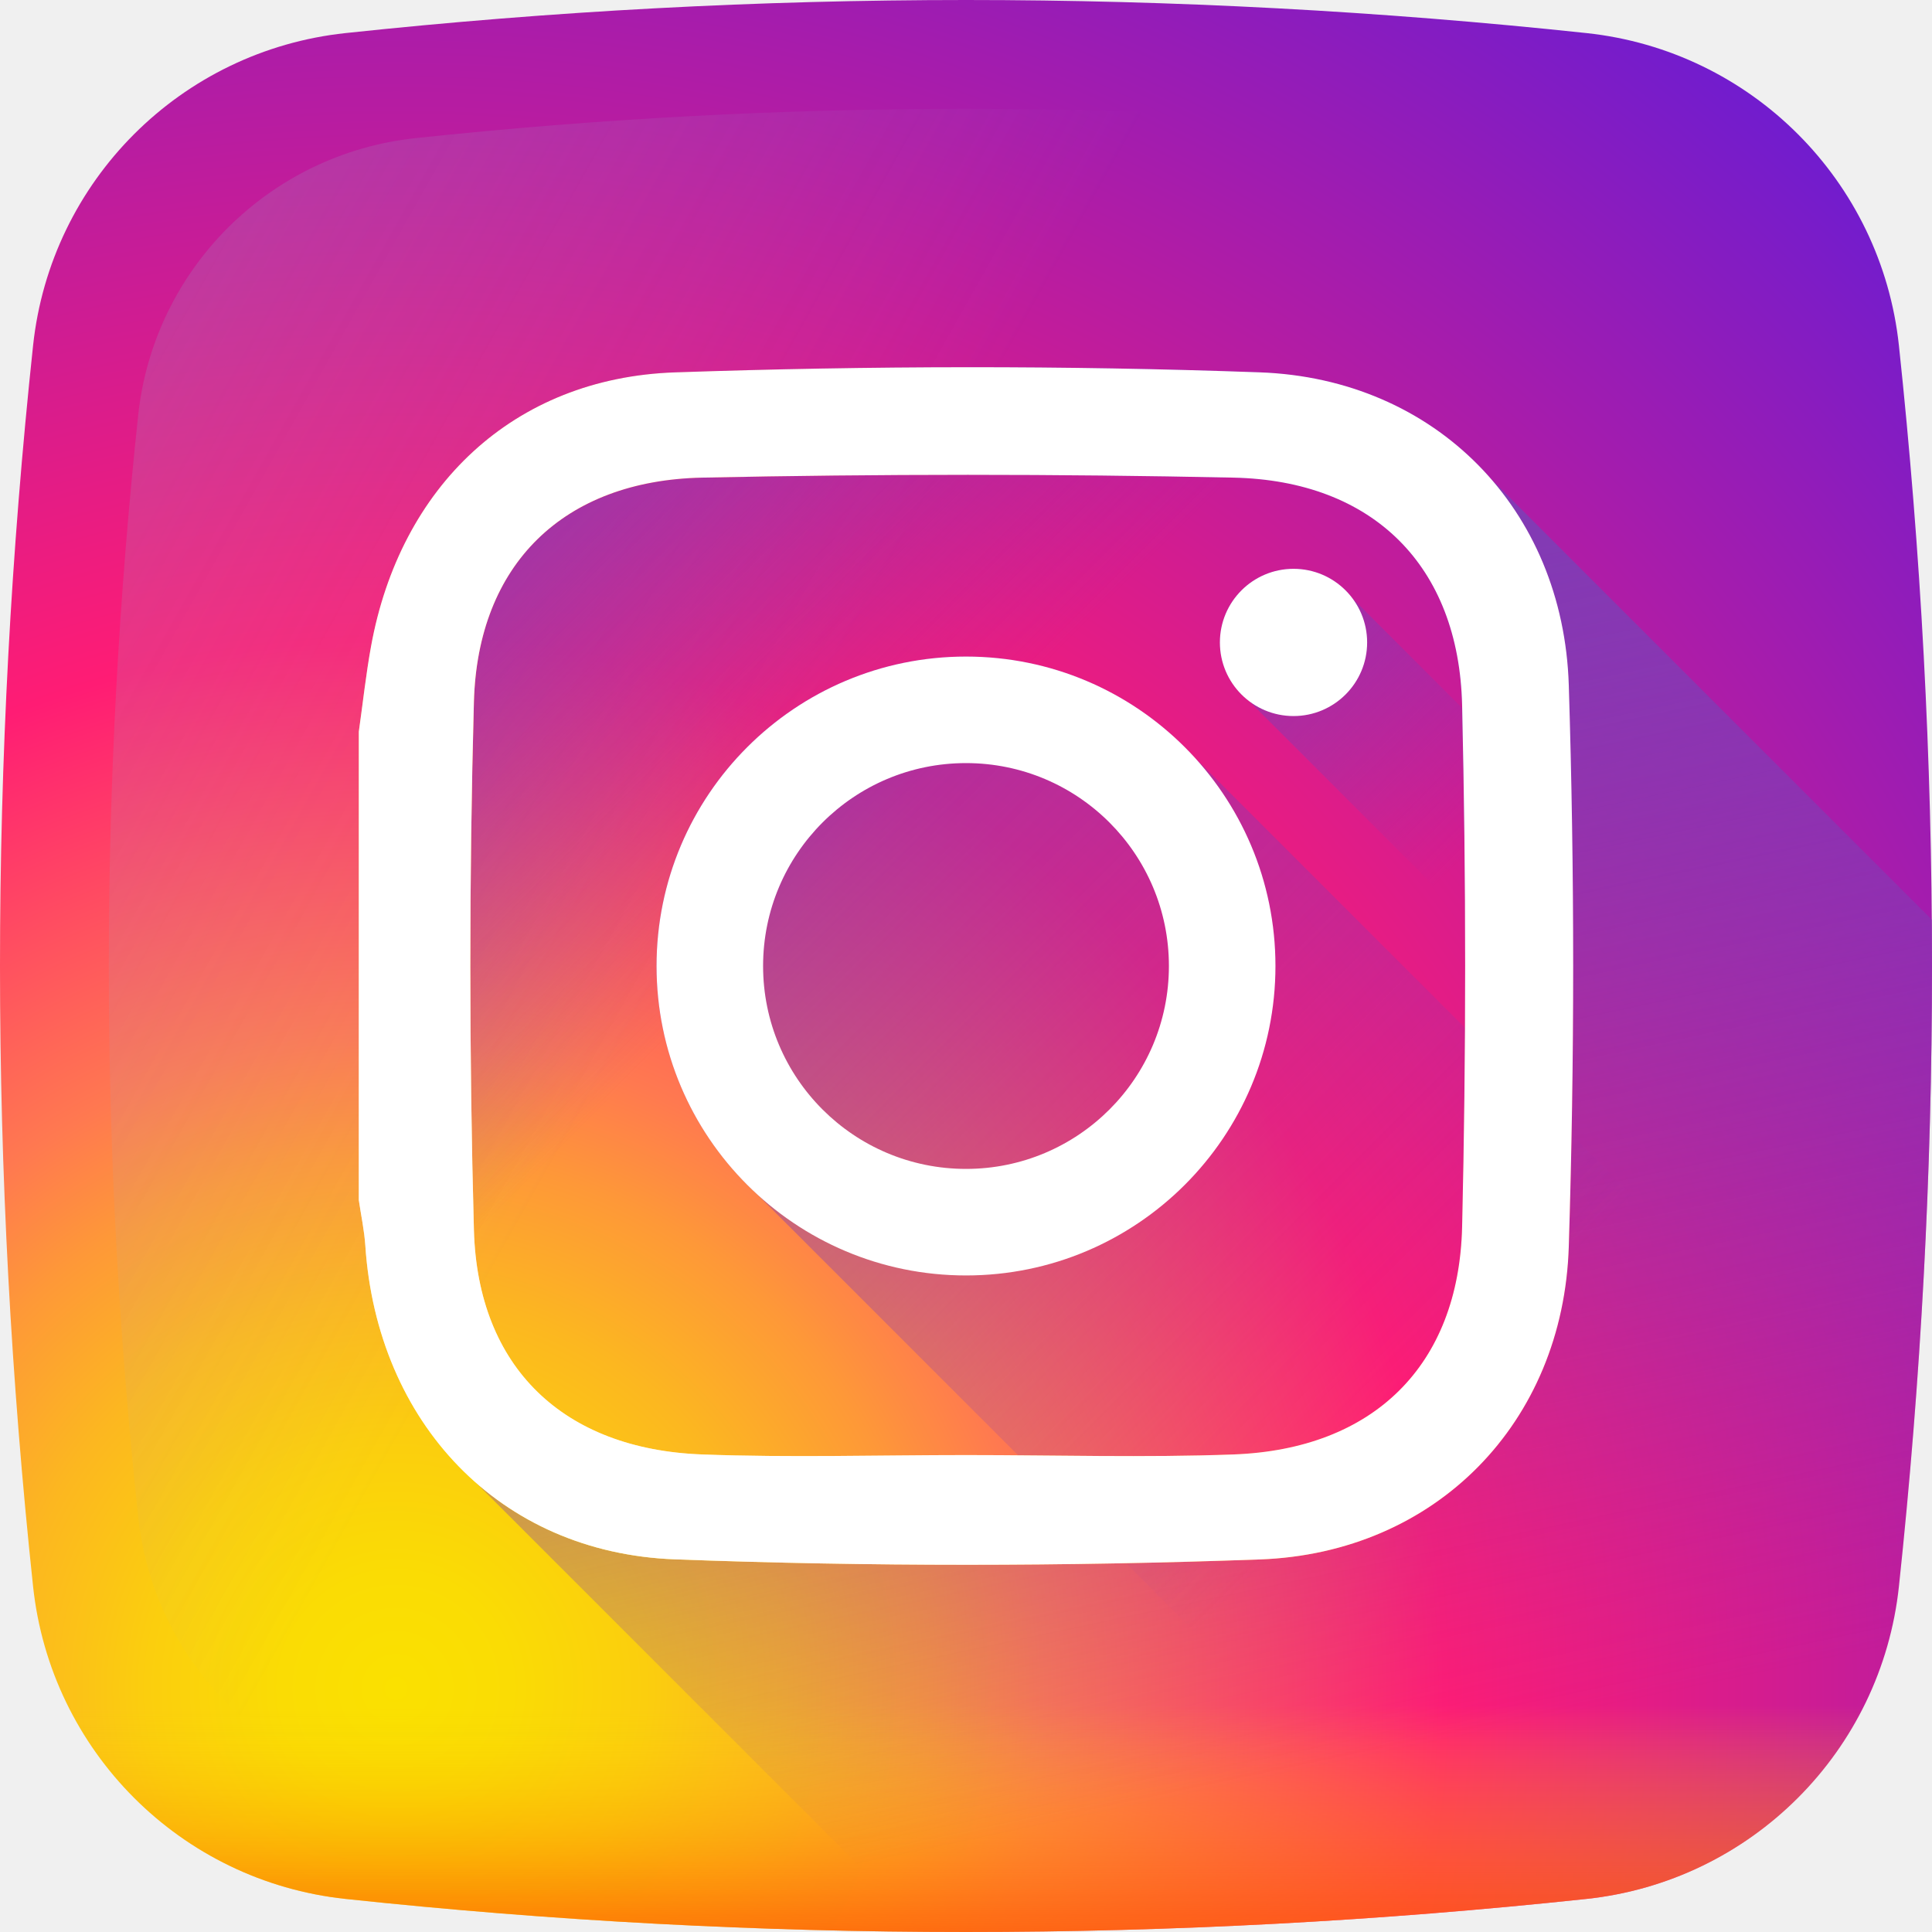
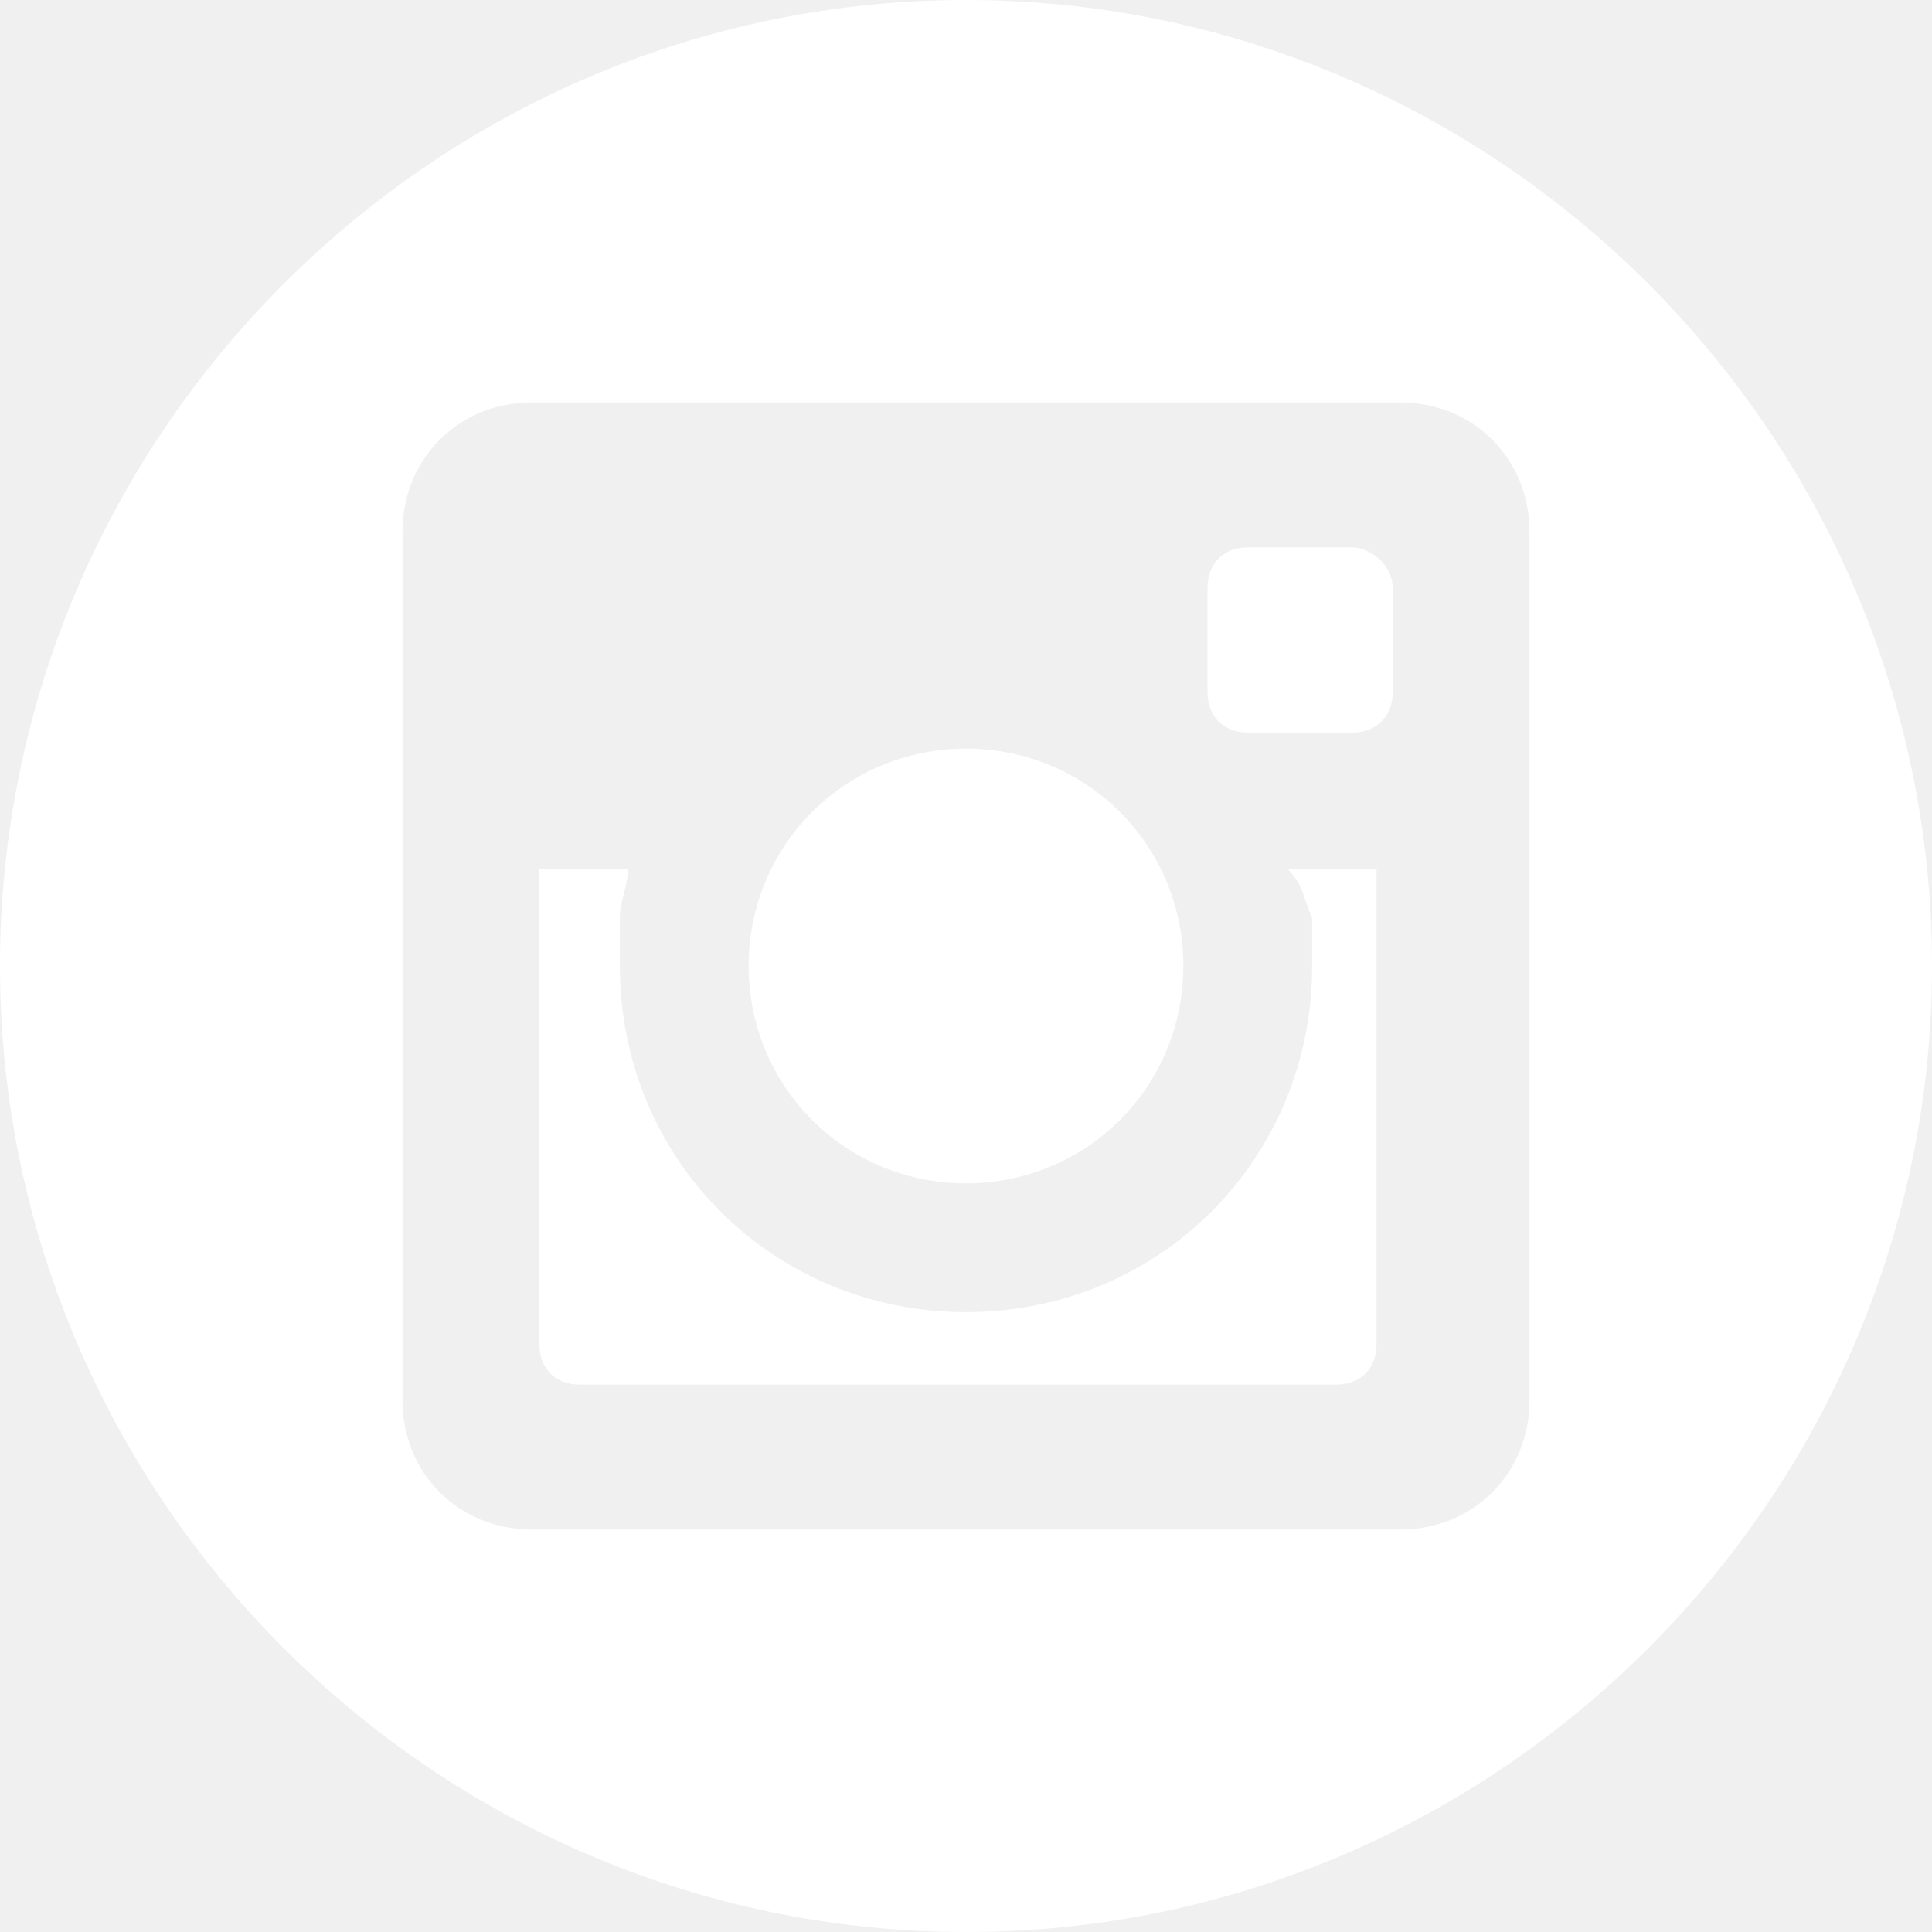
- <svg xmlns="http://www.w3.org/2000/svg" xmlns:xlink="http://www.w3.org/1999/xlink" height="512pt" viewBox="0 0 512 512" width="512pt">
-   <radialGradient id="a" cx="104.957" cy="447.447" gradientUnits="userSpaceOnUse" r="564.646">
-     <stop offset="0" stop-color="#fae100" />
-     <stop offset=".054" stop-color="#fadc04" />
-     <stop offset=".117" stop-color="#fbce0e" />
-     <stop offset=".183" stop-color="#fcb720" />
-     <stop offset=".251" stop-color="#fe9838" />
-     <stop offset=".305" stop-color="#ff7950" />
-     <stop offset=".492" stop-color="#ff1c74" />
-     <stop offset="1" stop-color="#6c1cd1" />
-   </radialGradient>
-   <linearGradient id="b" gradientUnits="userSpaceOnUse" x1="196.373" x2="-671.016" y1="222.46" y2="-265.446">
-     <stop offset="0" stop-color="#a1b5d8" stop-opacity="0" />
-     <stop offset=".309" stop-color="#90a2bd" stop-opacity=".31" />
-     <stop offset=".755" stop-color="#7c8b9c" stop-opacity=".757" />
-     <stop offset="1" stop-color="#748290" />
-   </linearGradient>
-   <linearGradient id="c" gradientUnits="userSpaceOnUse" x1="256" x2="256" y1="451.966" y2="531.774">
-     <stop offset="0" stop-color="#fae100" stop-opacity="0" />
-     <stop offset=".307" stop-color="#fca800" stop-opacity=".306" />
-     <stop offset=".627" stop-color="#fe7300" stop-opacity=".627" />
-     <stop offset=".869" stop-color="#ff5200" stop-opacity=".867" />
-     <stop offset="1" stop-color="#ff4500" />
-   </linearGradient>
-   <linearGradient id="d">
-     <stop offset="0" stop-color="#833ab4" stop-opacity="0" />
-     <stop offset="1" stop-color="#833ab4" />
-   </linearGradient>
-   <linearGradient id="e" gradientUnits="userSpaceOnUse" x1="226.872" x2="100.161" xlink:href="#d" y1="226.148" y2="99.436" />
-   <linearGradient id="f" gradientUnits="userSpaceOnUse" x1="350.9" x2="287.656" xlink:href="#d" y1="468.287" y2="170.138" />
-   <linearGradient id="g" gradientUnits="userSpaceOnUse" x1="374.965" x2="120.941" xlink:href="#d" y1="374.965" y2="120.941" />
-   <linearGradient id="h" gradientUnits="userSpaceOnUse" x1="393.807" x2="309.806" xlink:href="#d" y1="221.263" y2="137.262" />
-   <linearGradient id="i" gradientUnits="userSpaceOnUse" x1="357.658" x2="150.543" y1="155.05" y2="362.165">
-     <stop offset="0" stop-color="#833ab4" />
-     <stop offset=".092" stop-color="#9c3495" />
-     <stop offset=".293" stop-color="#dc2546" />
-     <stop offset=".392" stop-color="#fd1d1d" />
-     <stop offset=".559" stop-color="#fc6831" />
-     <stop offset=".689" stop-color="#fc9b40" />
-     <stop offset=".752" stop-color="#fcaf45" />
-     <stop offset=".781" stop-color="#fdb750" />
-     <stop offset=".866" stop-color="#fecb6a" />
-     <stop offset=".942" stop-color="#ffd87a" />
-     <stop offset="1" stop-color="#ffdc80" />
-   </linearGradient>
-   <path d="m503.234 91.578c-4.66-43.664-39.145-78.156-82.812-82.812-109.508-11.688-219.336-11.688-328.84 0-43.668 4.66-78.156 39.148-82.816 82.812-11.688 109.504-11.688 219.336 0 328.84 4.66 43.668 39.148 78.156 82.812 82.816 109.504 11.688 219.336 11.688 328.844 0 43.668-4.66 78.152-39.148 82.812-82.816 11.688-109.504 11.688-219.332 0-328.84zm0 0" fill="url(#a)" />
-   <path d="m475.387 110.098c-4.133-38.746-34.734-69.352-73.484-73.488-97.172-10.367-194.633-10.367-291.805 0-38.746 4.137-69.352 34.742-73.488 73.488-10.367 97.172-10.367 194.633 0 291.801 4.137 38.75 34.742 69.355 73.488 73.488 97.172 10.371 194.633 10.371 291.801 0 38.75-4.133 69.355-34.738 73.488-73.488 10.371-97.168 10.371-194.629 0-291.801zm0 0" fill="url(#b)" />
-   <path d="m7.672 409.805c.352 3.539.715 7.078 1.094 10.617 4.66 43.664 39.148 78.152 82.816 82.812 109.504 11.688 219.336 11.688 328.84 0 43.668-4.66 78.152-39.148 82.812-82.812.379-3.539.742-7.078 1.098-10.617zm0 0" fill="url(#c)" />
-   <path d="m503.234 420.418c6.281-58.84 9.18-117.773 8.711-176.699l-117.031-117.031c-14.621-16.691-35.977-27.109-61.07-28.012-51.605-1.859-103.375-1.766-154.988.008-42.867 1.477-72.844 30.289-80.531 72.637-1.355 7.477-2.168 15.051-3.234 22.582v124.148c.59 4.023 1.457 8.027 1.727 12.074 1.719 25.758 12.305 47.82 29.254 62.746l119.094 119.09c58.445.41 116.895-2.496 175.258-8.727 43.668-4.66 78.152-39.148 82.812-82.816zm0 0" fill="url(#e)" />
-   <path d="m503.234 420.422c-4.656 43.66-39.152 78.156-82.812 82.812-58.355 6.227-116.816 9.137-175.254 8.727l-118.914-118.914c13.785 12.066 31.754 19.414 52.605 20.199 51.602 1.938 103.383 1.887 154.984.027 46.672-1.688 80.445-36.23 81.902-82.902 1.555-49.555 1.555-99.238 0-148.793-.664-21.531-8.223-40.477-20.754-54.812l116.957 116.957c.461 58.918-2.438 117.859-8.715 176.699zm0 0" fill="url(#f)" />
-   <path d="m316.414 200.559c-14.992-16.324-36.504-26.566-60.414-26.566-45.289 0-82.008 36.719-82.008 82.008 0 23.91 10.242 45.422 26.566 60.414l189.738 189.738c10.043-.875 20.086-1.848 30.121-2.918 43.668-4.66 78.156-39.148 82.816-82.816 1.07-10.035 2.043-20.078 2.918-30.121zm0 0" fill="url(#g)" />
-   <path d="m511.008 311.152-152.703-152.699c-3.562-4.676-9.176-7.711-15.508-7.711-10.773 0-19.512 8.734-19.512 19.512 0 6.332 3.035 11.945 7.711 15.508l177.281 177.285c1.203-17.293 2.113-34.594 2.73-51.895zm0 0" fill="url(#h)" />
-   <path d="m95.09 193.902c1.066-7.531 1.879-15.105 3.234-22.582 7.684-42.348 37.664-71.16 80.531-72.637 51.613-1.773 103.383-1.867 154.988-.008 46.656 1.68 80.445 36.227 81.902 82.898 1.551 49.559 1.551 99.238 0 148.797-1.457 46.672-35.234 81.215-81.898 82.898-51.605 1.863-103.387 1.91-154.988-.027-46.664-1.754-78.922-36.379-82.043-83.121-.27-4.043-1.137-8.051-1.727-12.074 0-41.383 0-82.766 0-124.145zm160.953 191.707c23.617 0 47.258.707 70.844-.164 36.98-1.371 59.727-23.441 60.59-60.387 1.07-46.035 1.07-92.133 0-138.172-.863-36.938-23.625-59.523-60.59-60.309-46.918-.992-93.887-.984-140.805 0-36.684.77-59.496 22.898-60.492 59.43-1.266 46.617-1.266 93.316 0 139.934.996 36.527 23.809 58.145 60.496 59.504 23.289.867 46.637.164 69.957.164zm0 0" fill="url(#i)" />
-   <g fill="#fff">
-     <path d="m95.09 193.902c1.066-7.531 1.879-15.105 3.234-22.582 7.684-42.348 37.664-71.16 80.531-72.637 51.613-1.773 103.383-1.867 154.988-.008 46.656 1.68 80.445 36.227 81.902 82.898 1.551 49.559 1.551 99.238 0 148.797-1.457 46.672-35.234 81.215-81.898 82.898-51.605 1.863-103.387 1.91-154.988-.027-46.664-1.754-78.922-36.379-82.043-83.121-.27-4.043-1.137-8.051-1.727-12.074 0-41.383 0-82.766 0-124.145zm160.953 191.707c23.617 0 47.258.707 70.844-.164 36.98-1.371 59.727-23.441 60.59-60.387 1.07-46.035 1.07-92.133 0-138.172-.863-36.938-23.625-59.523-60.59-60.309-46.918-.992-93.887-.984-140.805 0-36.684.77-59.496 22.898-60.492 59.43-1.266 46.617-1.266 93.316 0 139.934.996 36.527 23.809 58.145 60.496 59.504 23.289.867 46.637.164 69.957.164zm0 0" />
-     <path d="m256 173.996c-45.289 0-82.008 36.715-82.008 82.004 0 45.293 36.719 82.008 82.008 82.008 45.293 0 82.008-36.715 82.008-82.008 0-45.289-36.715-82.004-82.008-82.004zm0 135.777c-29.699 0-53.773-24.074-53.773-53.773s24.074-53.773 53.773-53.773 53.773 24.074 53.773 53.773-24.074 53.773-53.773 53.773zm0 0" />
-     <path d="m362.305 170.254c0 10.773-8.734 19.508-19.508 19.508s-19.512-8.734-19.512-19.508c0-10.777 8.738-19.512 19.512-19.512s19.508 8.734 19.508 19.512zm0 0" />
-   </g>
+ <svg xmlns="http://www.w3.org/2000/svg" version="1.1" id="Layer_1" x="0px" y="0px" viewBox="0 0 24 24" style="enable-background:new 0 0 24 24;" xml:space="preserve">
+   <style type="text/css">
+ 	.st0{fill:#FFFFFF;}
+ </style>
+   <path class="st0" d="M17.3,7.3v1.3c0,0.3-0.2,0.5-0.5,0.5h-1.3c-0.3,0-0.5-0.2-0.5-0.5V7.3c0-0.3,0.2-0.5,0.5-0.5h1.3  C17,6.8,17.3,7,17.3,7.3z M12,14.7c1.5,0,2.7-1.2,2.7-2.7S13.5,9.3,12,9.3c-1.5,0-2.7,1.2-2.7,2.7S10.5,14.7,12,14.7z M16.3,11.4  c0,0.2,0,0.4,0,0.6c0,2.4-1.9,4.3-4.3,4.3S7.7,14.4,7.7,12c0-0.2,0-0.4,0-0.6c0-0.2,0.1-0.4,0.1-0.6H6.7v5.9c0,0.3,0.2,0.5,0.5,0.5  h9.4c0.3,0,0.5-0.2,0.5-0.5v-5.9h-1.1C16.2,11,16.2,11.2,16.3,11.4z M24,12c0,6.6-5.4,12-12,12S0,18.6,0,12S5.4,0,12,0S24,5.4,24,12  z M19,6.6C19,5.7,18.3,5,17.4,5H6.6C5.7,5,5,5.7,5,6.6v10.8C5,18.3,5.7,19,6.6,19h10.8c0.9,0,1.6-0.7,1.6-1.6C19,17.4,19,6.6,19,6.6  z" />
</svg>
